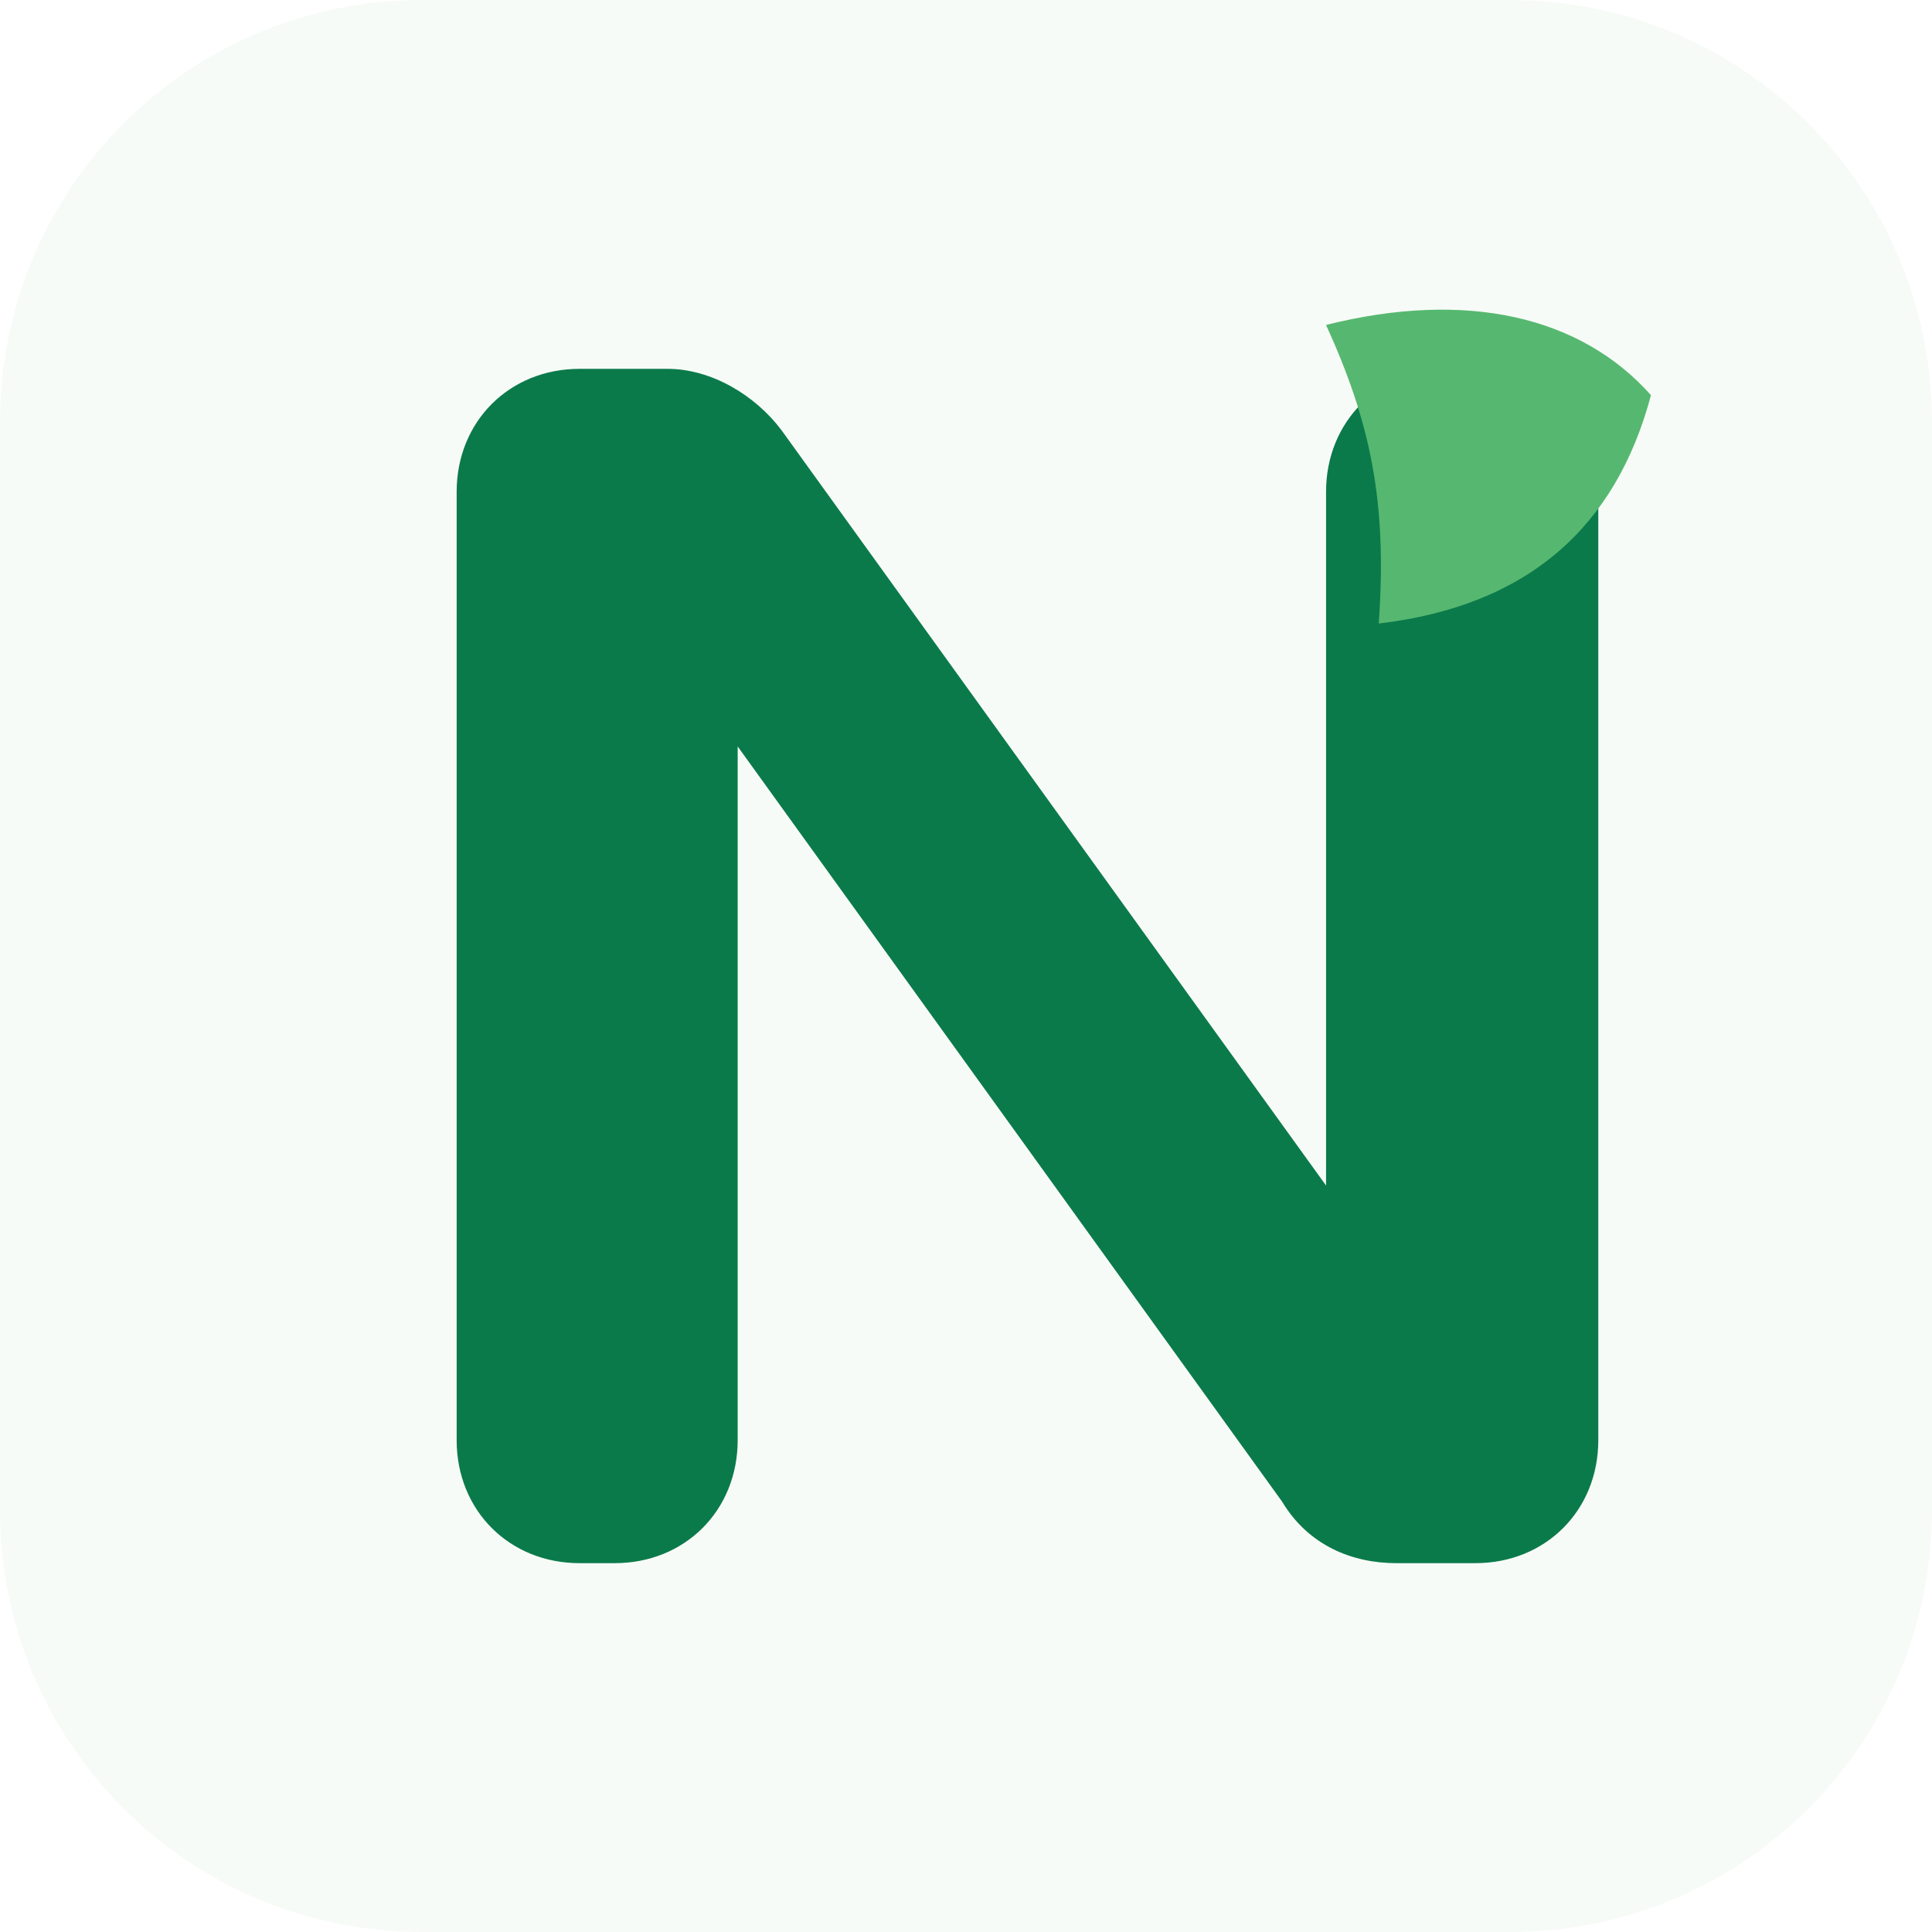
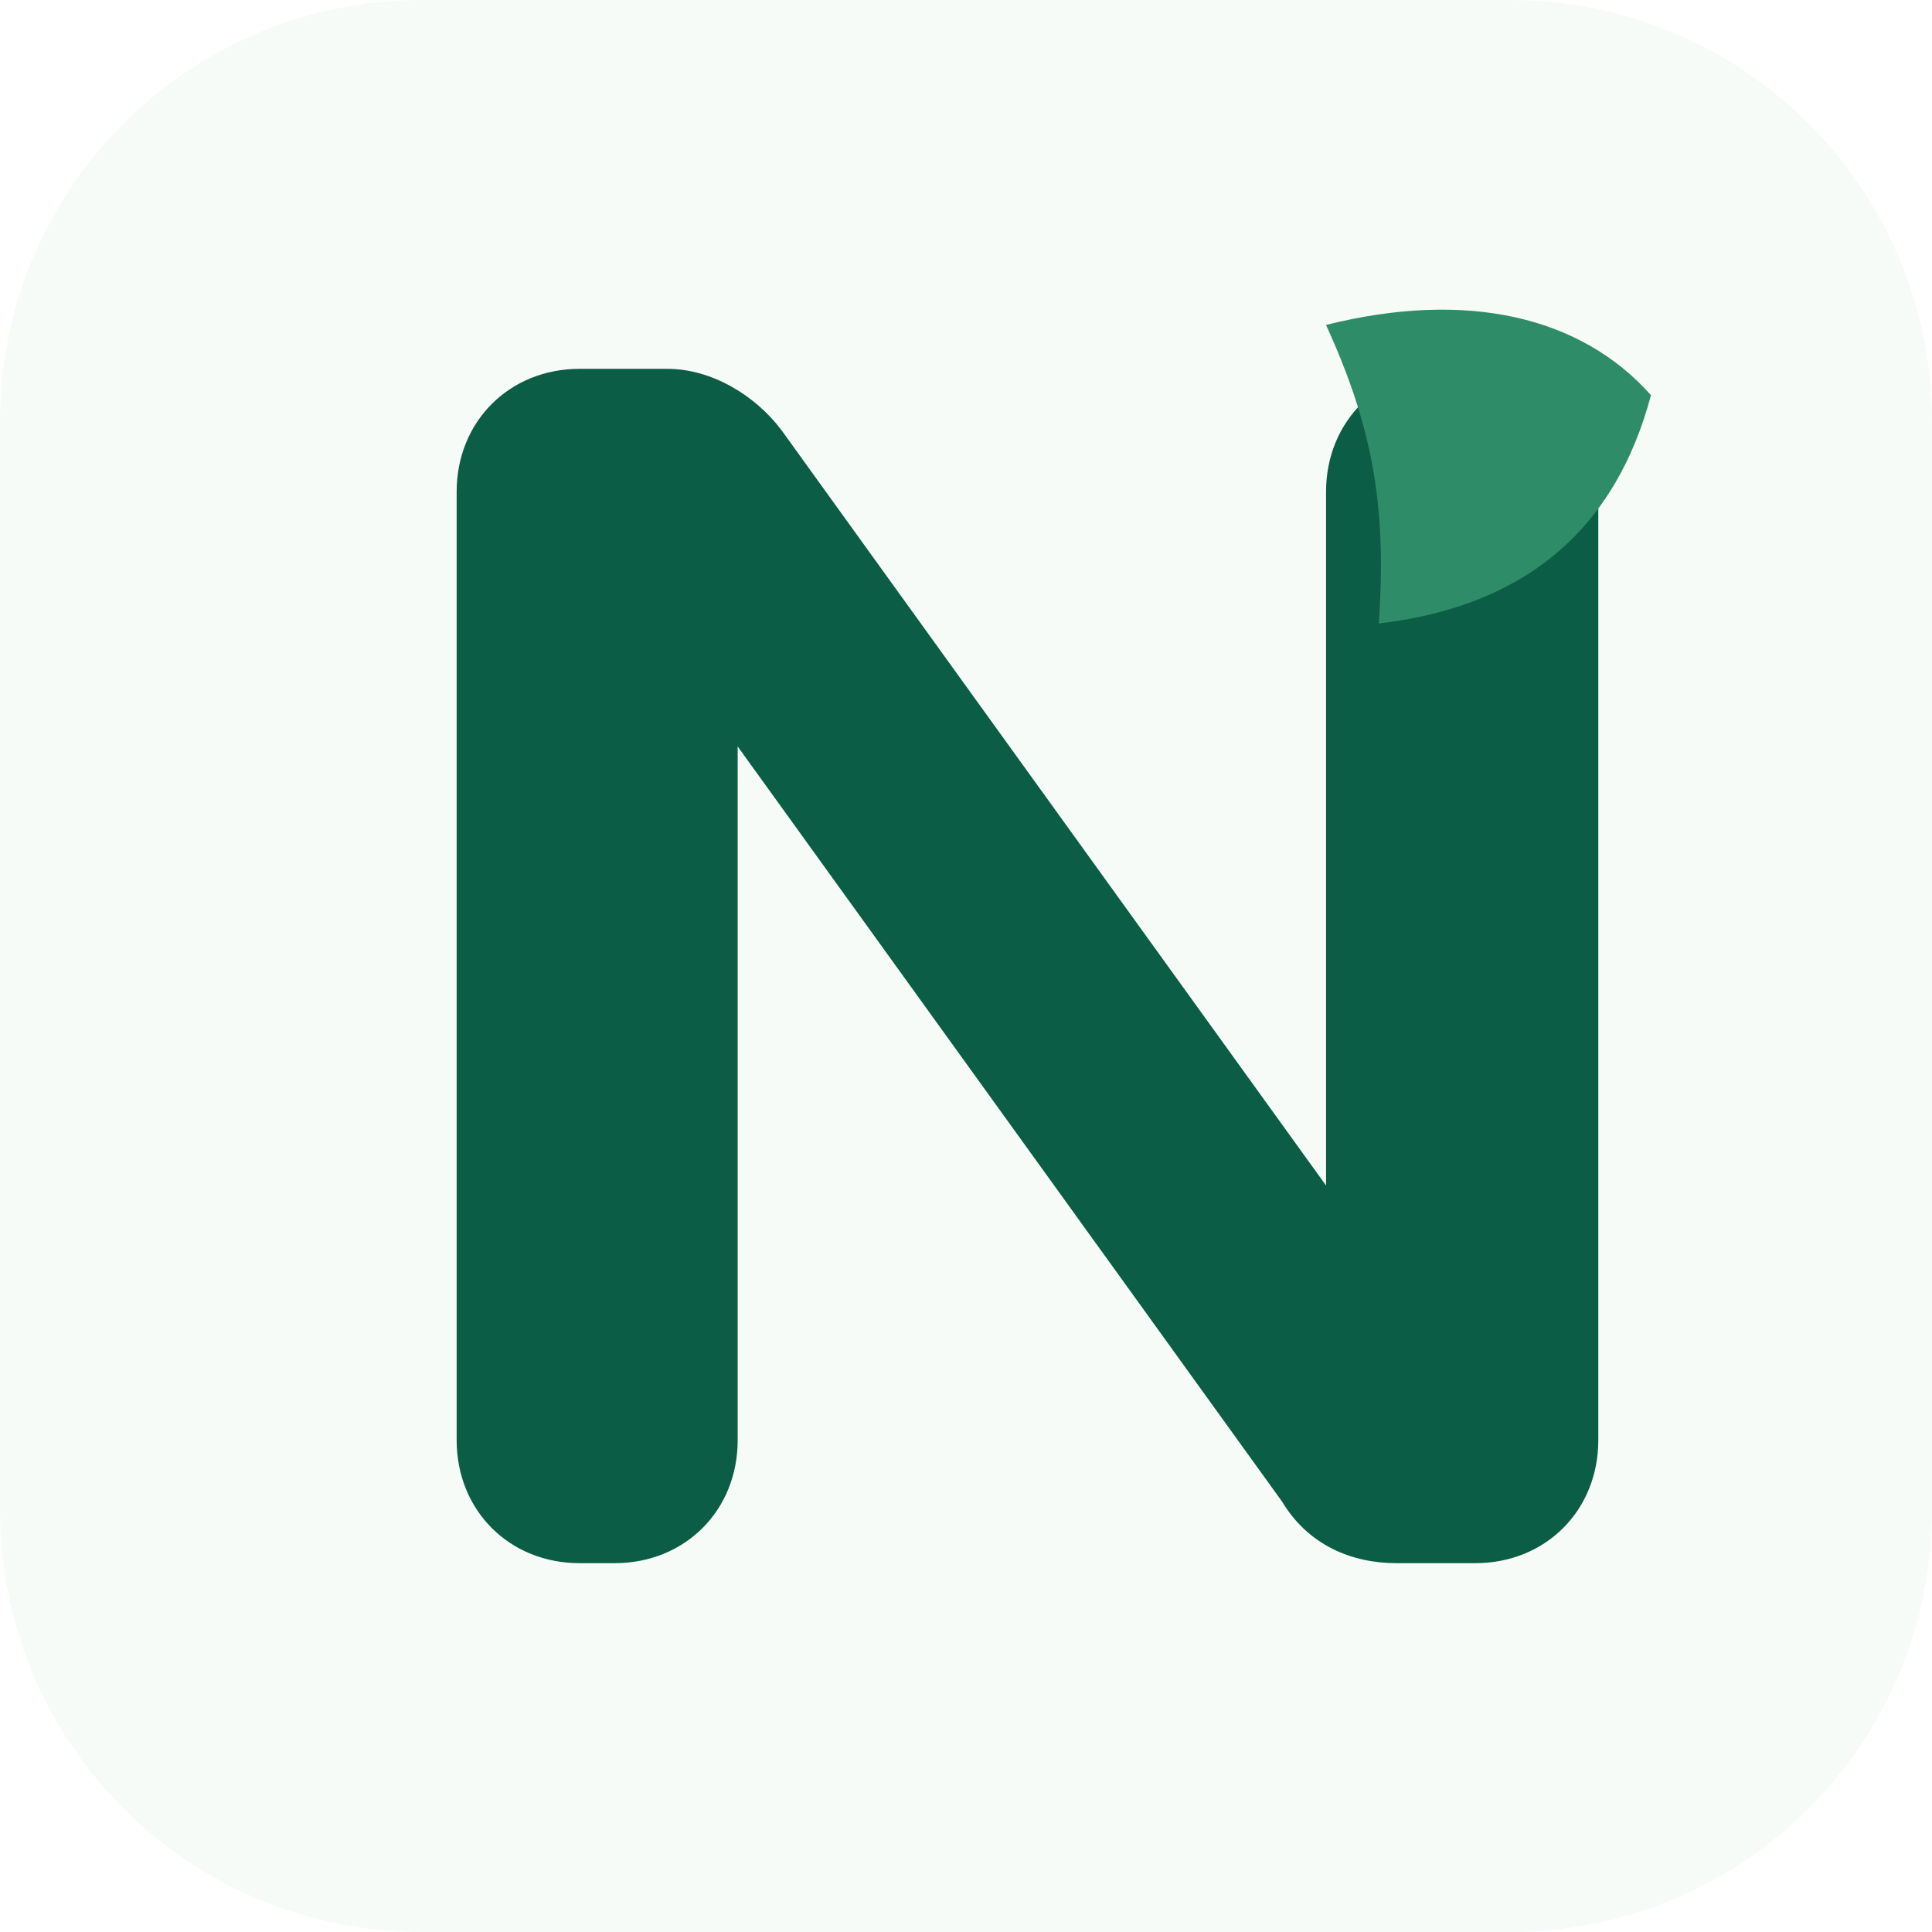
<svg xmlns="http://www.w3.org/2000/svg" viewBox="0 0 220 220" role="img" aria-labelledby="t d">
  <rect width="220" height="220" rx="48" fill="#F7FBF7" />
-   <path d="M52 164V56c0-8 6-14 14-14h10c5 0 10 3 13 7l62 86V56c0-8 6-14 14-14h3c8 0 14 6 14 14v108c0 8-6 14-14 14h-9c-5 0-10-2-13-7L84 85v79c0 8-6 14-14 14h-4c-8 0-14-6-14-14z" fill="#0B7A4B" />
-   <path d="M151 37c16-4 29-1 37 8-4 15-14 24-31 26 1-14-1-23-6-34z" fill="#56B870" />
+   <path d="M52 164V56c0-8 6-14 14-14h10c5 0 10 3 13 7l62 86V56c0-8 6-14 14-14h3c8 0 14 6 14 14v108c0 8-6 14-14 14h-9c-5 0-10-2-13-7L84 85v79c0 8-6 14-14 14h-4c-8 0-14-6-14-14z" fill="#0B5D45" />
+   <path d="M151 37c16-4 29-1 37 8-4 15-14 24-31 26 1-14-1-23-6-34z" fill="#2E8C68" />
</svg>
